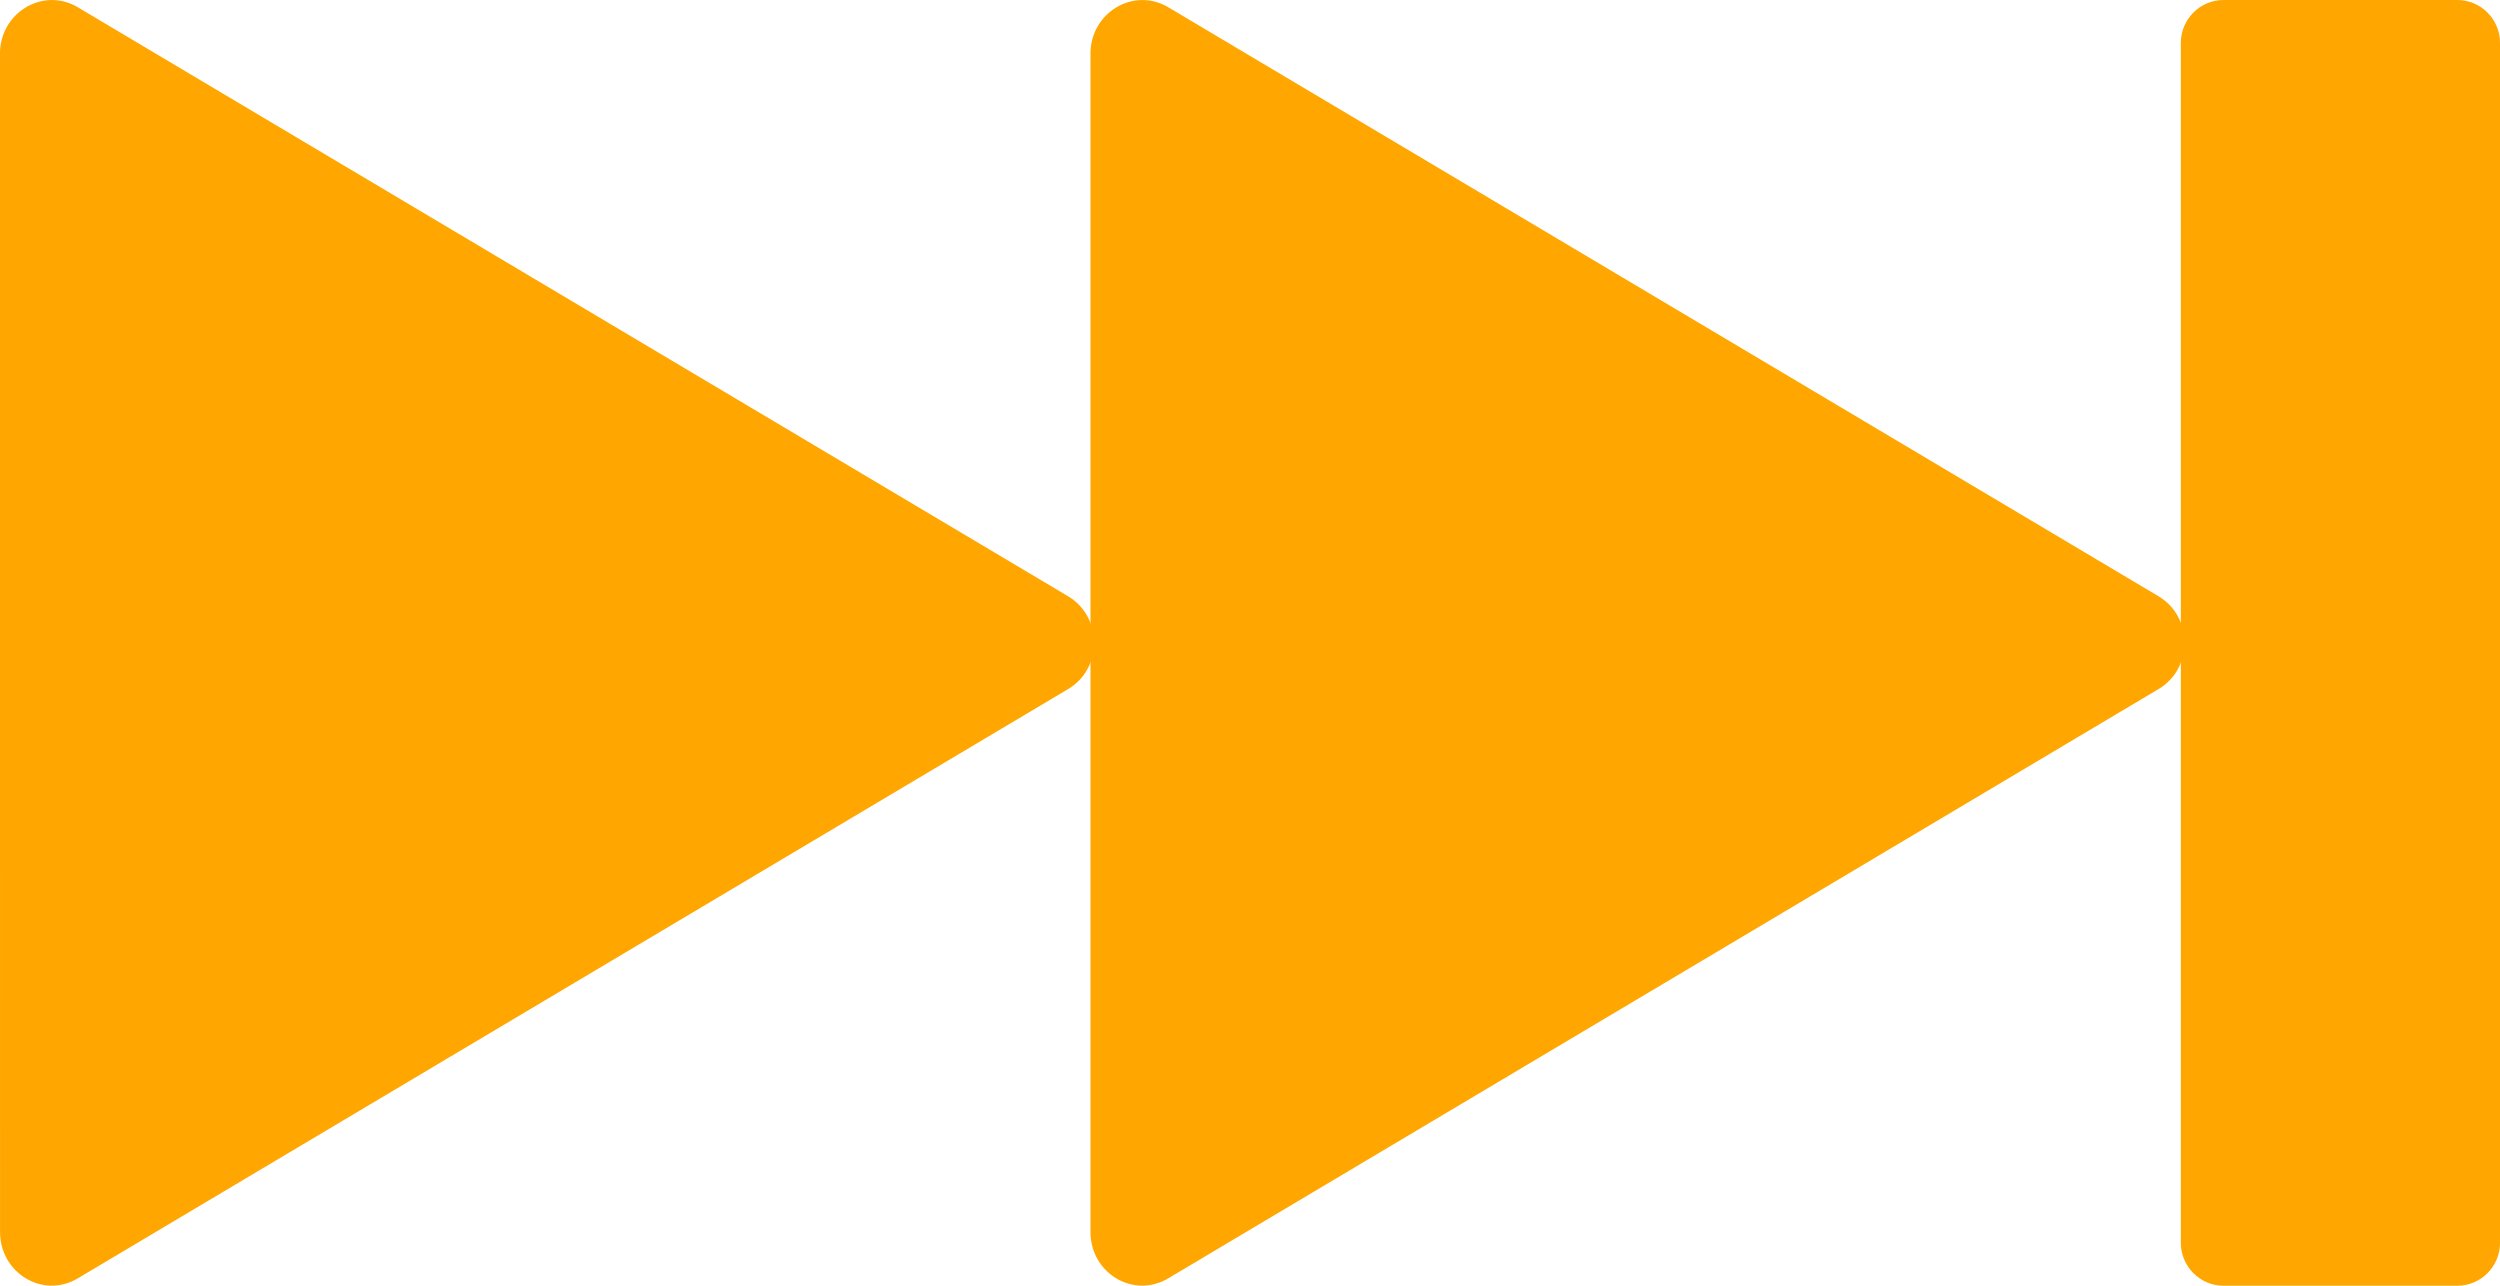
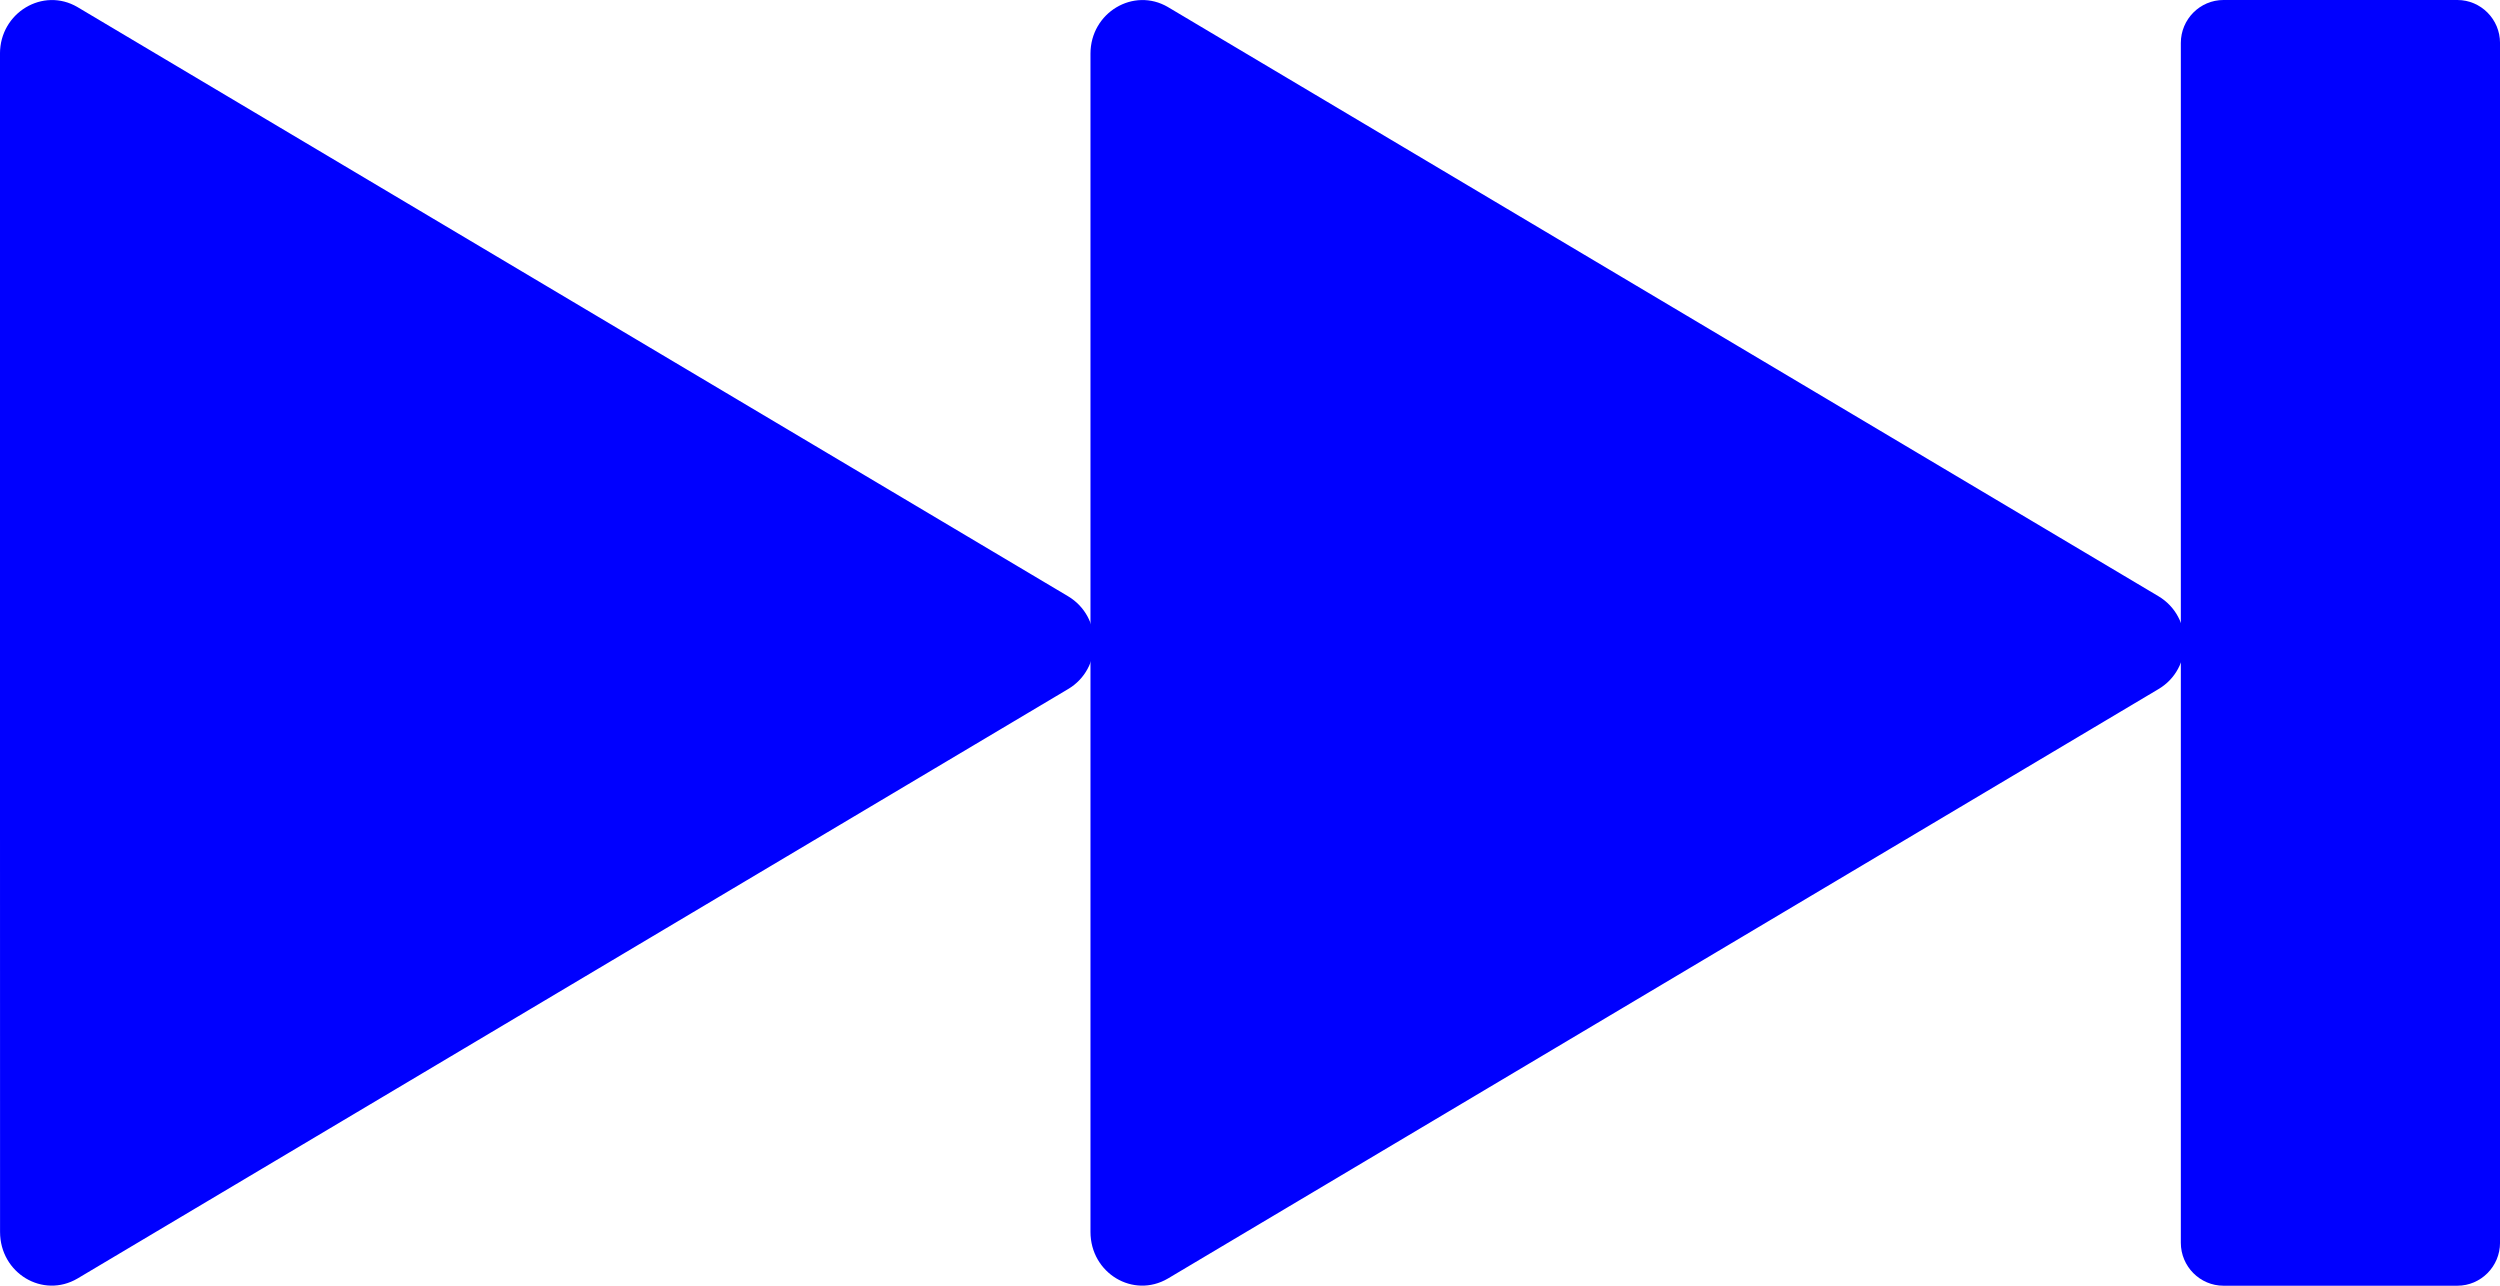
<svg xmlns="http://www.w3.org/2000/svg" enable-background="new 0 0 128 128" viewBox="0 0 35 18" version="1.1" id="svg29" width="35" height="18">
  <defs id="defs33" />
  <linearGradient id="a" x1="64" x2="64" y1="4.25" y2="123.91" gradientUnits="userSpaceOnUse">
    <stop stop-color="#FFAB40" offset="0" id="stop2" />
    <stop stop-color="#FF6D00" offset="1" id="stop4" />
  </linearGradient>
  <g id="g842" transform="matrix(1.034909,0,0,1.042399,-0.2455732,-9.763191)">
-     <path d="m 33.48,26.634 h -3.164 c -0.318,0 -0.577,-0.259 -0.577,-0.577 V 9.943 c 0,-0.318 0.259,-0.577 0.577,-0.577 h 3.164 c 0.318,0 0.577,0.259 0.577,0.577 V 26.057 c 0,0.318 -0.259,0.577 -0.577,0.577 z" id="path23" style="fill:#ffa600;fill-opacity:1;stroke-width:0.308" />
-     <path d="m 0.237,17.999 v -7.912 c 0,-0.552 0.583,-0.897 1.048,-0.626 L 14.684,17.373 c 0.472,0.278 0.472,0.974 0,1.249 L 1.286,26.537 c -0.469,0.274 -1.048,-0.071 -1.048,-0.626 z" id="path25" style="fill:#ffa600;fill-opacity:1;stroke-width:0.308" />
-     <path d="m 14.989,17.999 v -7.912 c 0,-0.552 0.583,-0.897 1.048,-0.626 L 29.435,17.373 c 0.472,0.278 0.472,0.974 0,1.249 l -13.398,7.915 c -0.469,0.274 -1.048,-0.071 -1.048,-0.626 z" id="path25-3" style="fill:#ffa600;fill-opacity:1;stroke-width:0.308" />
+     <path d="m 33.48,26.634 h -3.164 c -0.318,0 -0.577,-0.259 -0.577,-0.577 V 9.943 c 0,-0.318 0.259,-0.577 0.577,-0.577 h 3.164 c 0.318,0 0.577,0.259 0.577,0.577 V 26.057 c 0,0.318 -0.259,0.577 -0.577,0.577 z" id="path23" style="fill:#0000ff;fill-opacity:1;stroke-width:0.308" />
+     <path d="m 0.237,17.999 v -7.912 c 0,-0.552 0.583,-0.897 1.048,-0.626 L 14.684,17.373 c 0.472,0.278 0.472,0.974 0,1.249 L 1.286,26.537 c -0.469,0.274 -1.048,-0.071 -1.048,-0.626 z" id="path25" style="fill:#0000ff;fill-opacity:1;stroke-width:0.308" />
+     <path d="m 14.989,17.999 v -7.912 c 0,-0.552 0.583,-0.897 1.048,-0.626 L 29.435,17.373 c 0.472,0.278 0.472,0.974 0,1.249 l -13.398,7.915 c -0.469,0.274 -1.048,-0.071 -1.048,-0.626 z" id="path25-3" style="fill:#0000ff;fill-opacity:1;stroke-width:0.308" />
  </g>
</svg>
